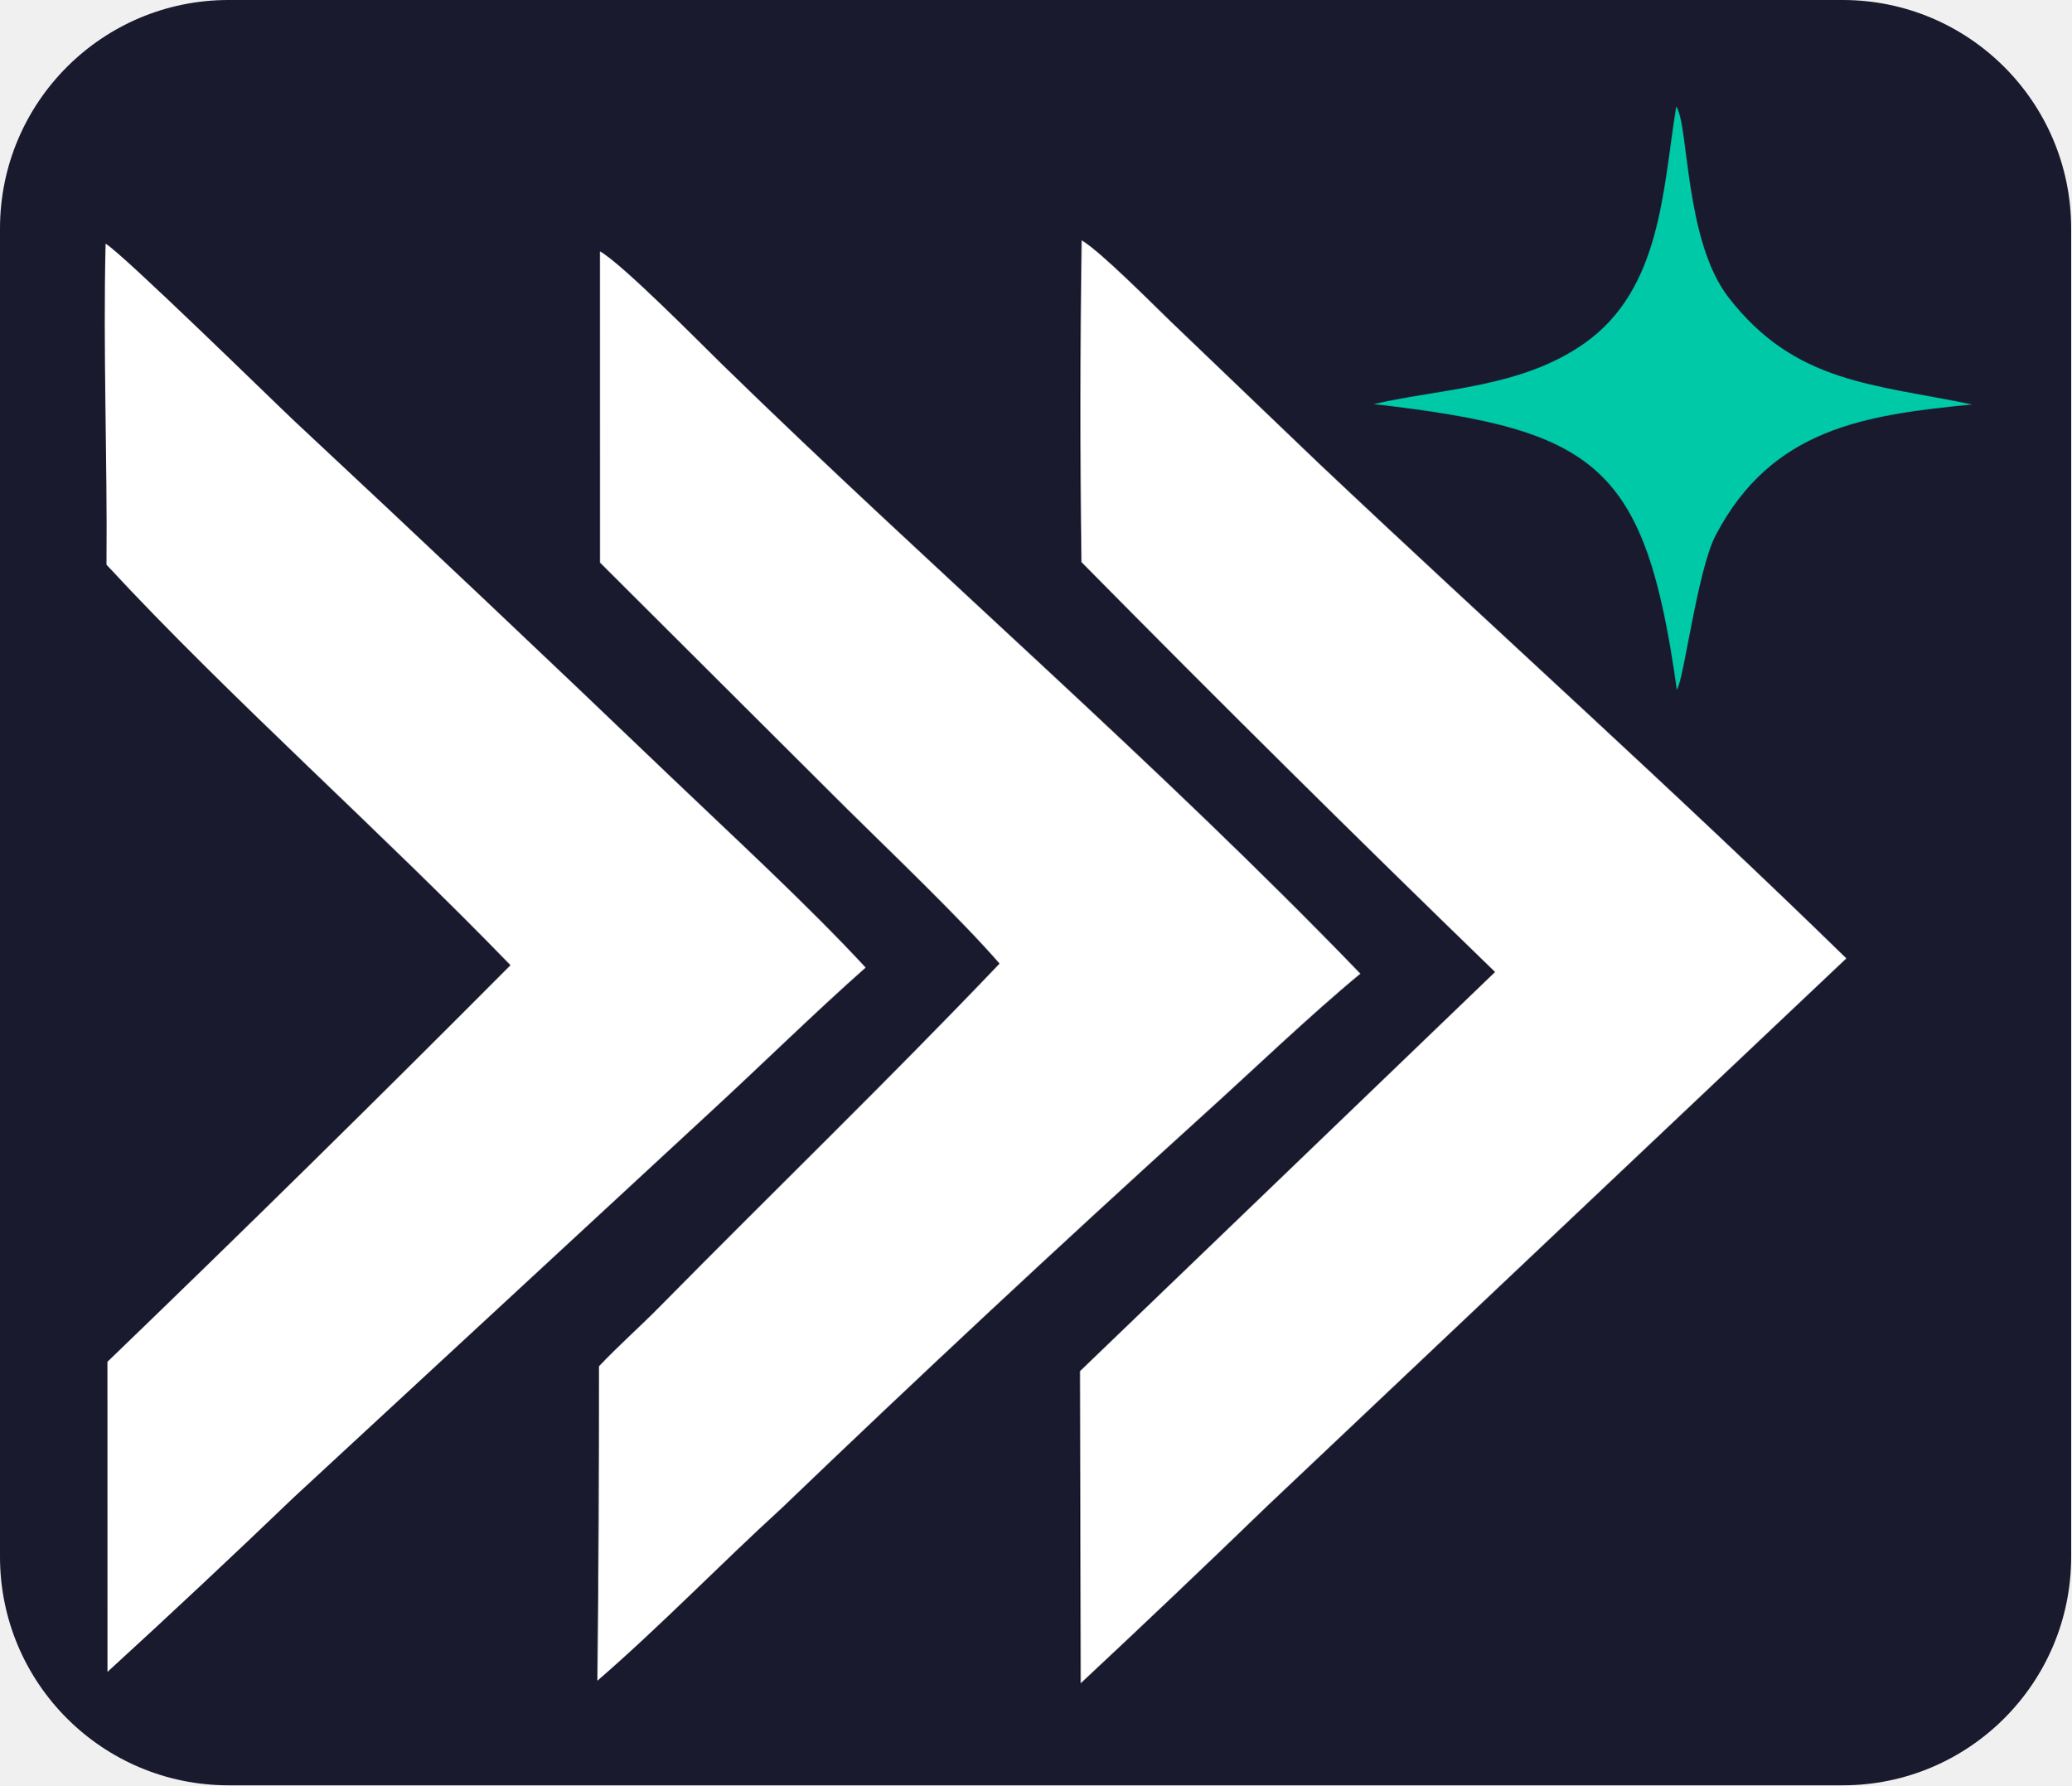
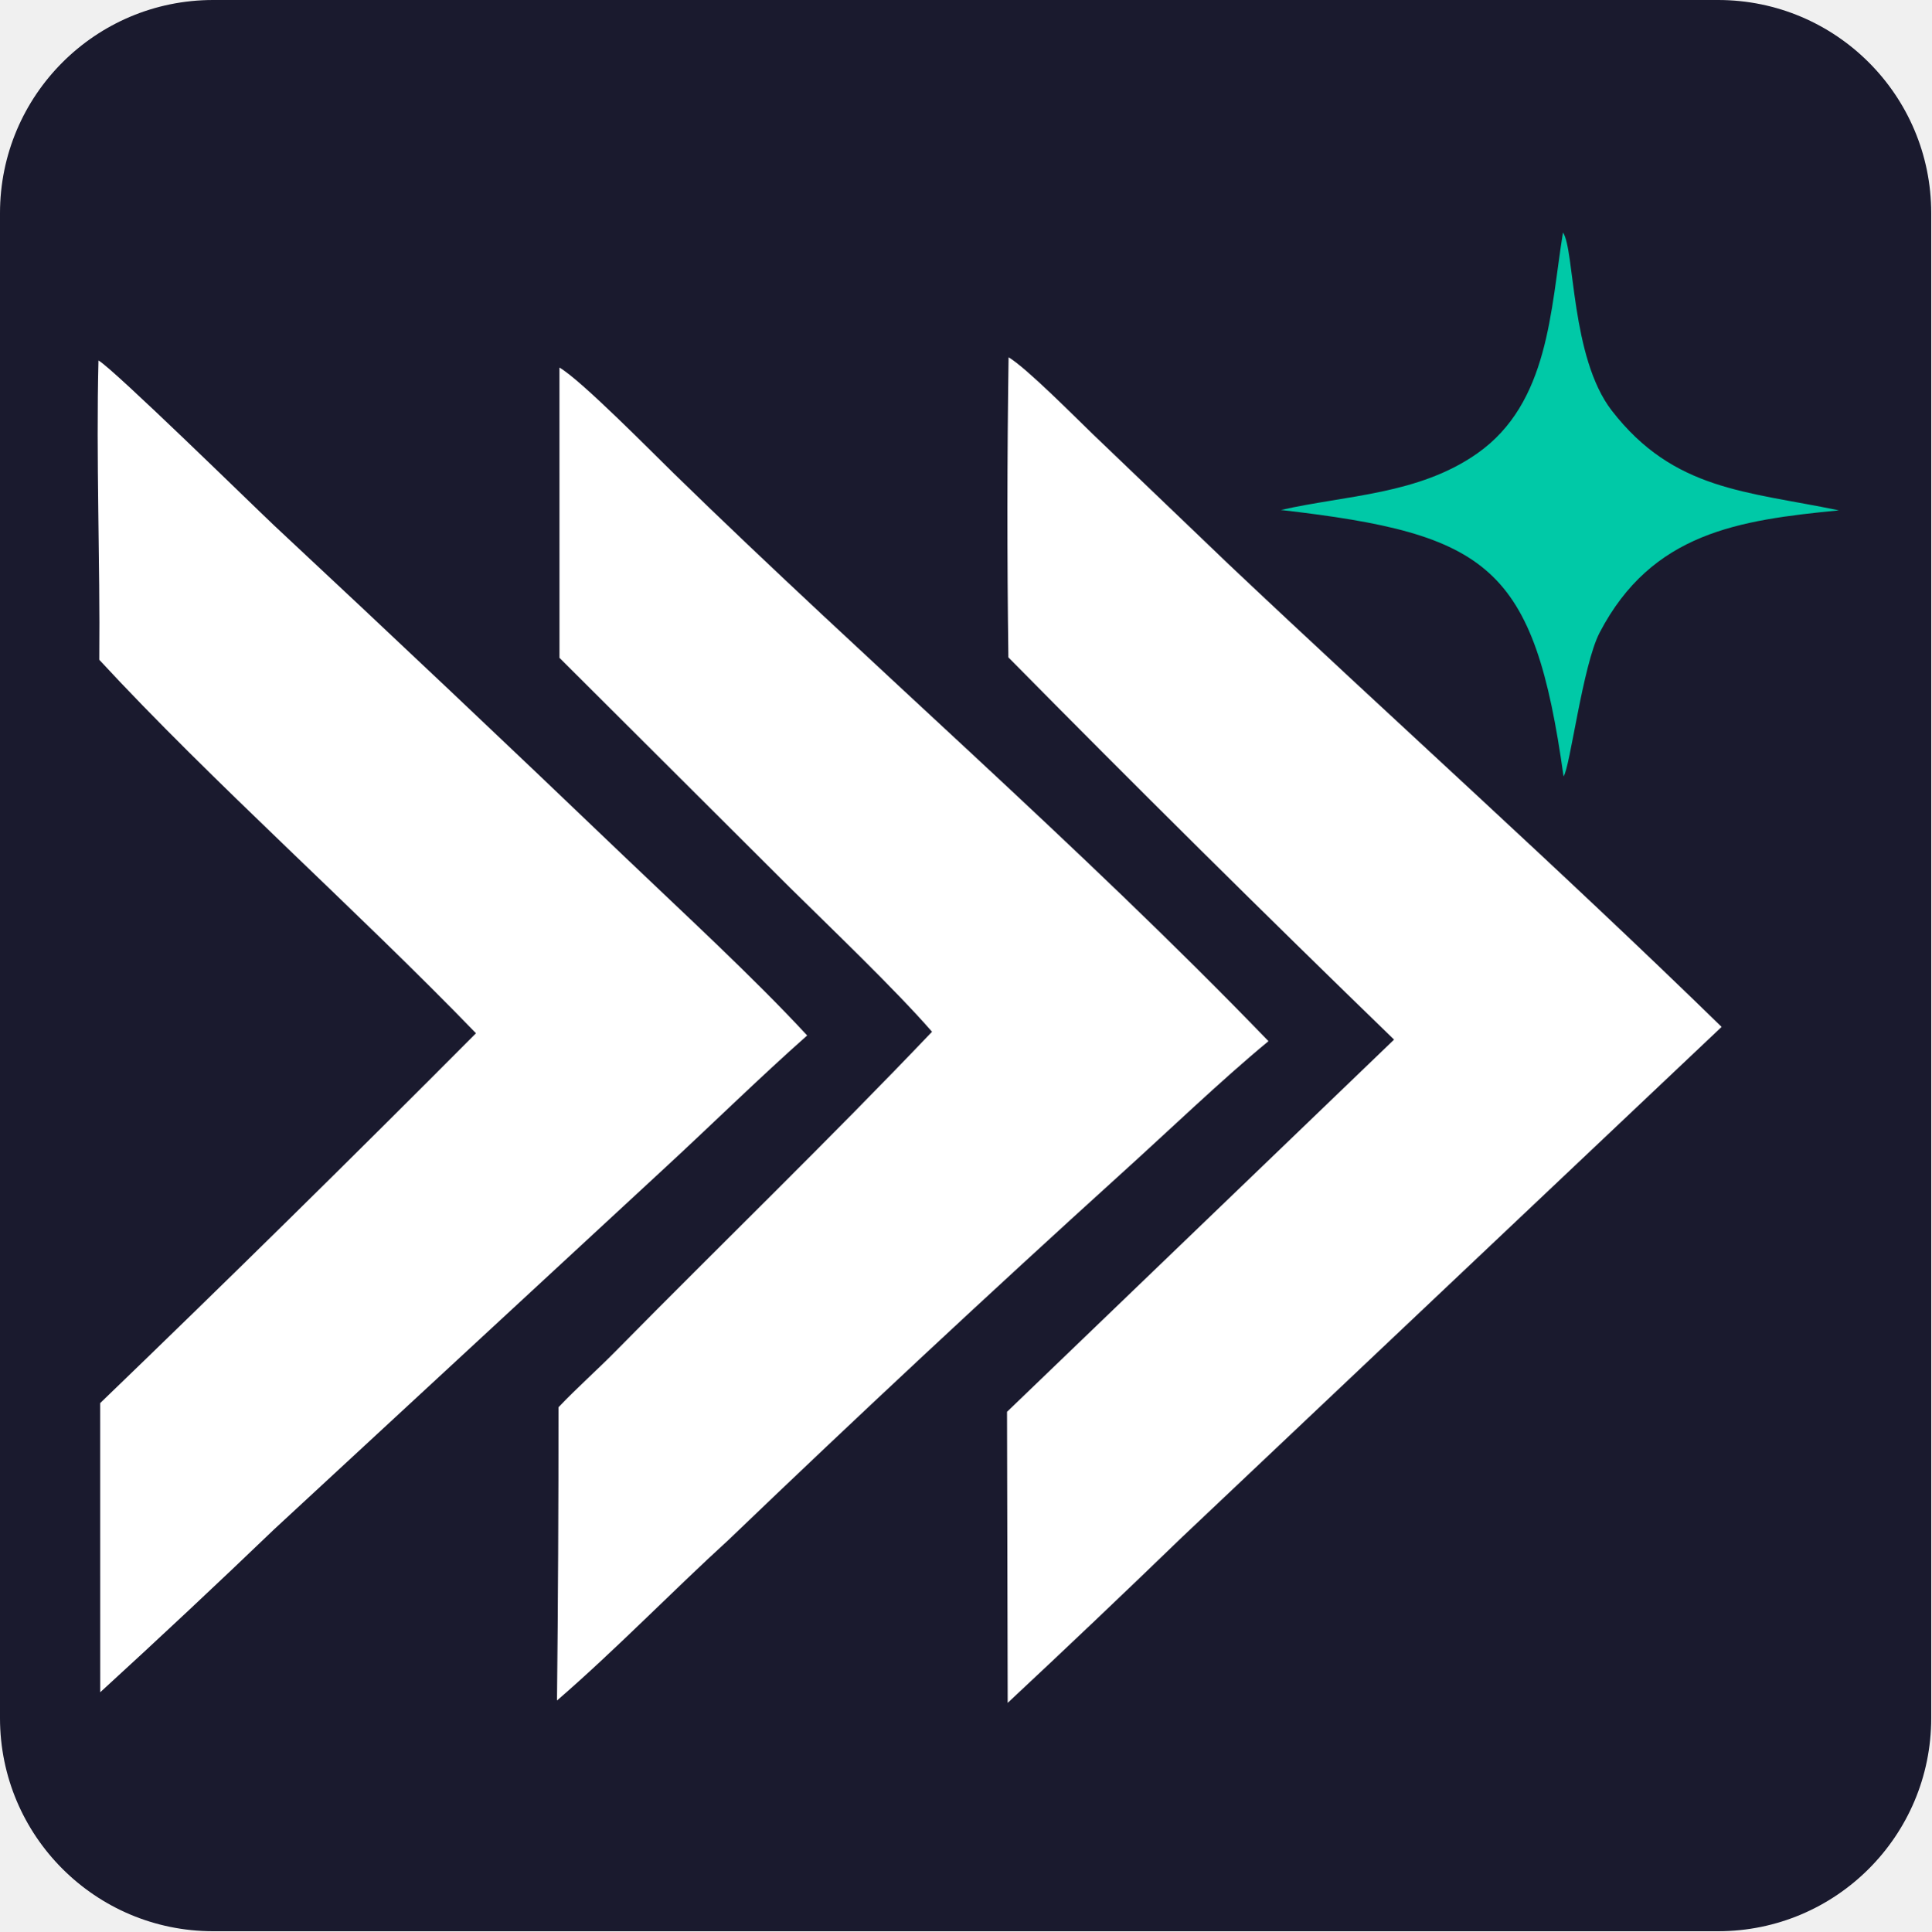
- <svg xmlns="http://www.w3.org/2000/svg" viewBox="375 380 290 250">
-   <rect x="375" y="380" width="290" height="250" rx="32" ry="32" fill="#1A1A2E" />
+ <svg xmlns="http://www.w3.org/2000/svg" viewBox="375 360 290 290">
+   <rect x="375" y="360" width="290" height="290" rx="32" ry="32" fill="#1A1A2E" />
  <path fill="#FFFFFF" d="M526.452 413.649C529.14 415.249 536.335 422.525 539.023 425.118L559.523 444.753C584.083 467.963 609.336 490.599 633.524 514.204L552.498 590.831C543.844 599.2 535.118 607.494 526.319 615.71L526.218 572.005L584.339 516.111C564.819 497.195 545.512 478.06 526.422 458.711C526.22 443.691 526.23 428.669 526.452 413.649Z" />
  <path fill="#FFFFFF" d="M389.787 414.124C392.154 415.504 412.92 435.849 416.159 438.902C433.759 455.321 451.251 471.857 468.633 488.506C477.423 496.915 488.051 506.671 496.206 515.491C489.127 521.752 481.576 529.17 474.519 535.671L416.182 589.634C407.568 597.899 398.856 606.061 390.048 614.118L390.041 570.697C409.048 552.384 427.86 533.871 446.475 515.16C428.635 496.699 406.927 477.48 389.908 459.075C390.044 444.236 389.414 428.877 389.787 414.124Z" />
  <path fill="#FFFFFF" d="M459.008 415.196C462.194 417.013 472.944 427.937 476.125 431.041C505.494 459.708 537.007 486.833 565.48 516.347C558.465 522.128 550.117 530.152 543.226 536.369C523.376 554.365 503.782 572.64 484.449 591.189C475.791 599.098 467.508 607.681 458.641 615.356C458.797 600.679 458.871 586.001 458.863 571.323C461.587 568.445 464.644 565.747 467.436 562.912C483.205 546.901 499.461 531.201 514.955 514.933C509.522 508.674 499.506 499.104 493.57 493.239L459.013 458.784L459.008 415.196Z" />
  <path fill="#00C9A7" d="M609.702 394.91C611.487 397.468 610.84 413.659 617.033 421.658C626.336 433.674 637.28 433.758 651.138 436.635C636.127 438.11 623.066 439.938 615.208 454.995C612.663 459.874 610.755 475.338 609.789 476.583C605.361 444.965 598.629 440.185 567.347 436.58C577.163 434.349 588.018 434.275 596.829 428.087C607.614 420.512 607.817 406.541 609.702 394.91Z" />
</svg>
